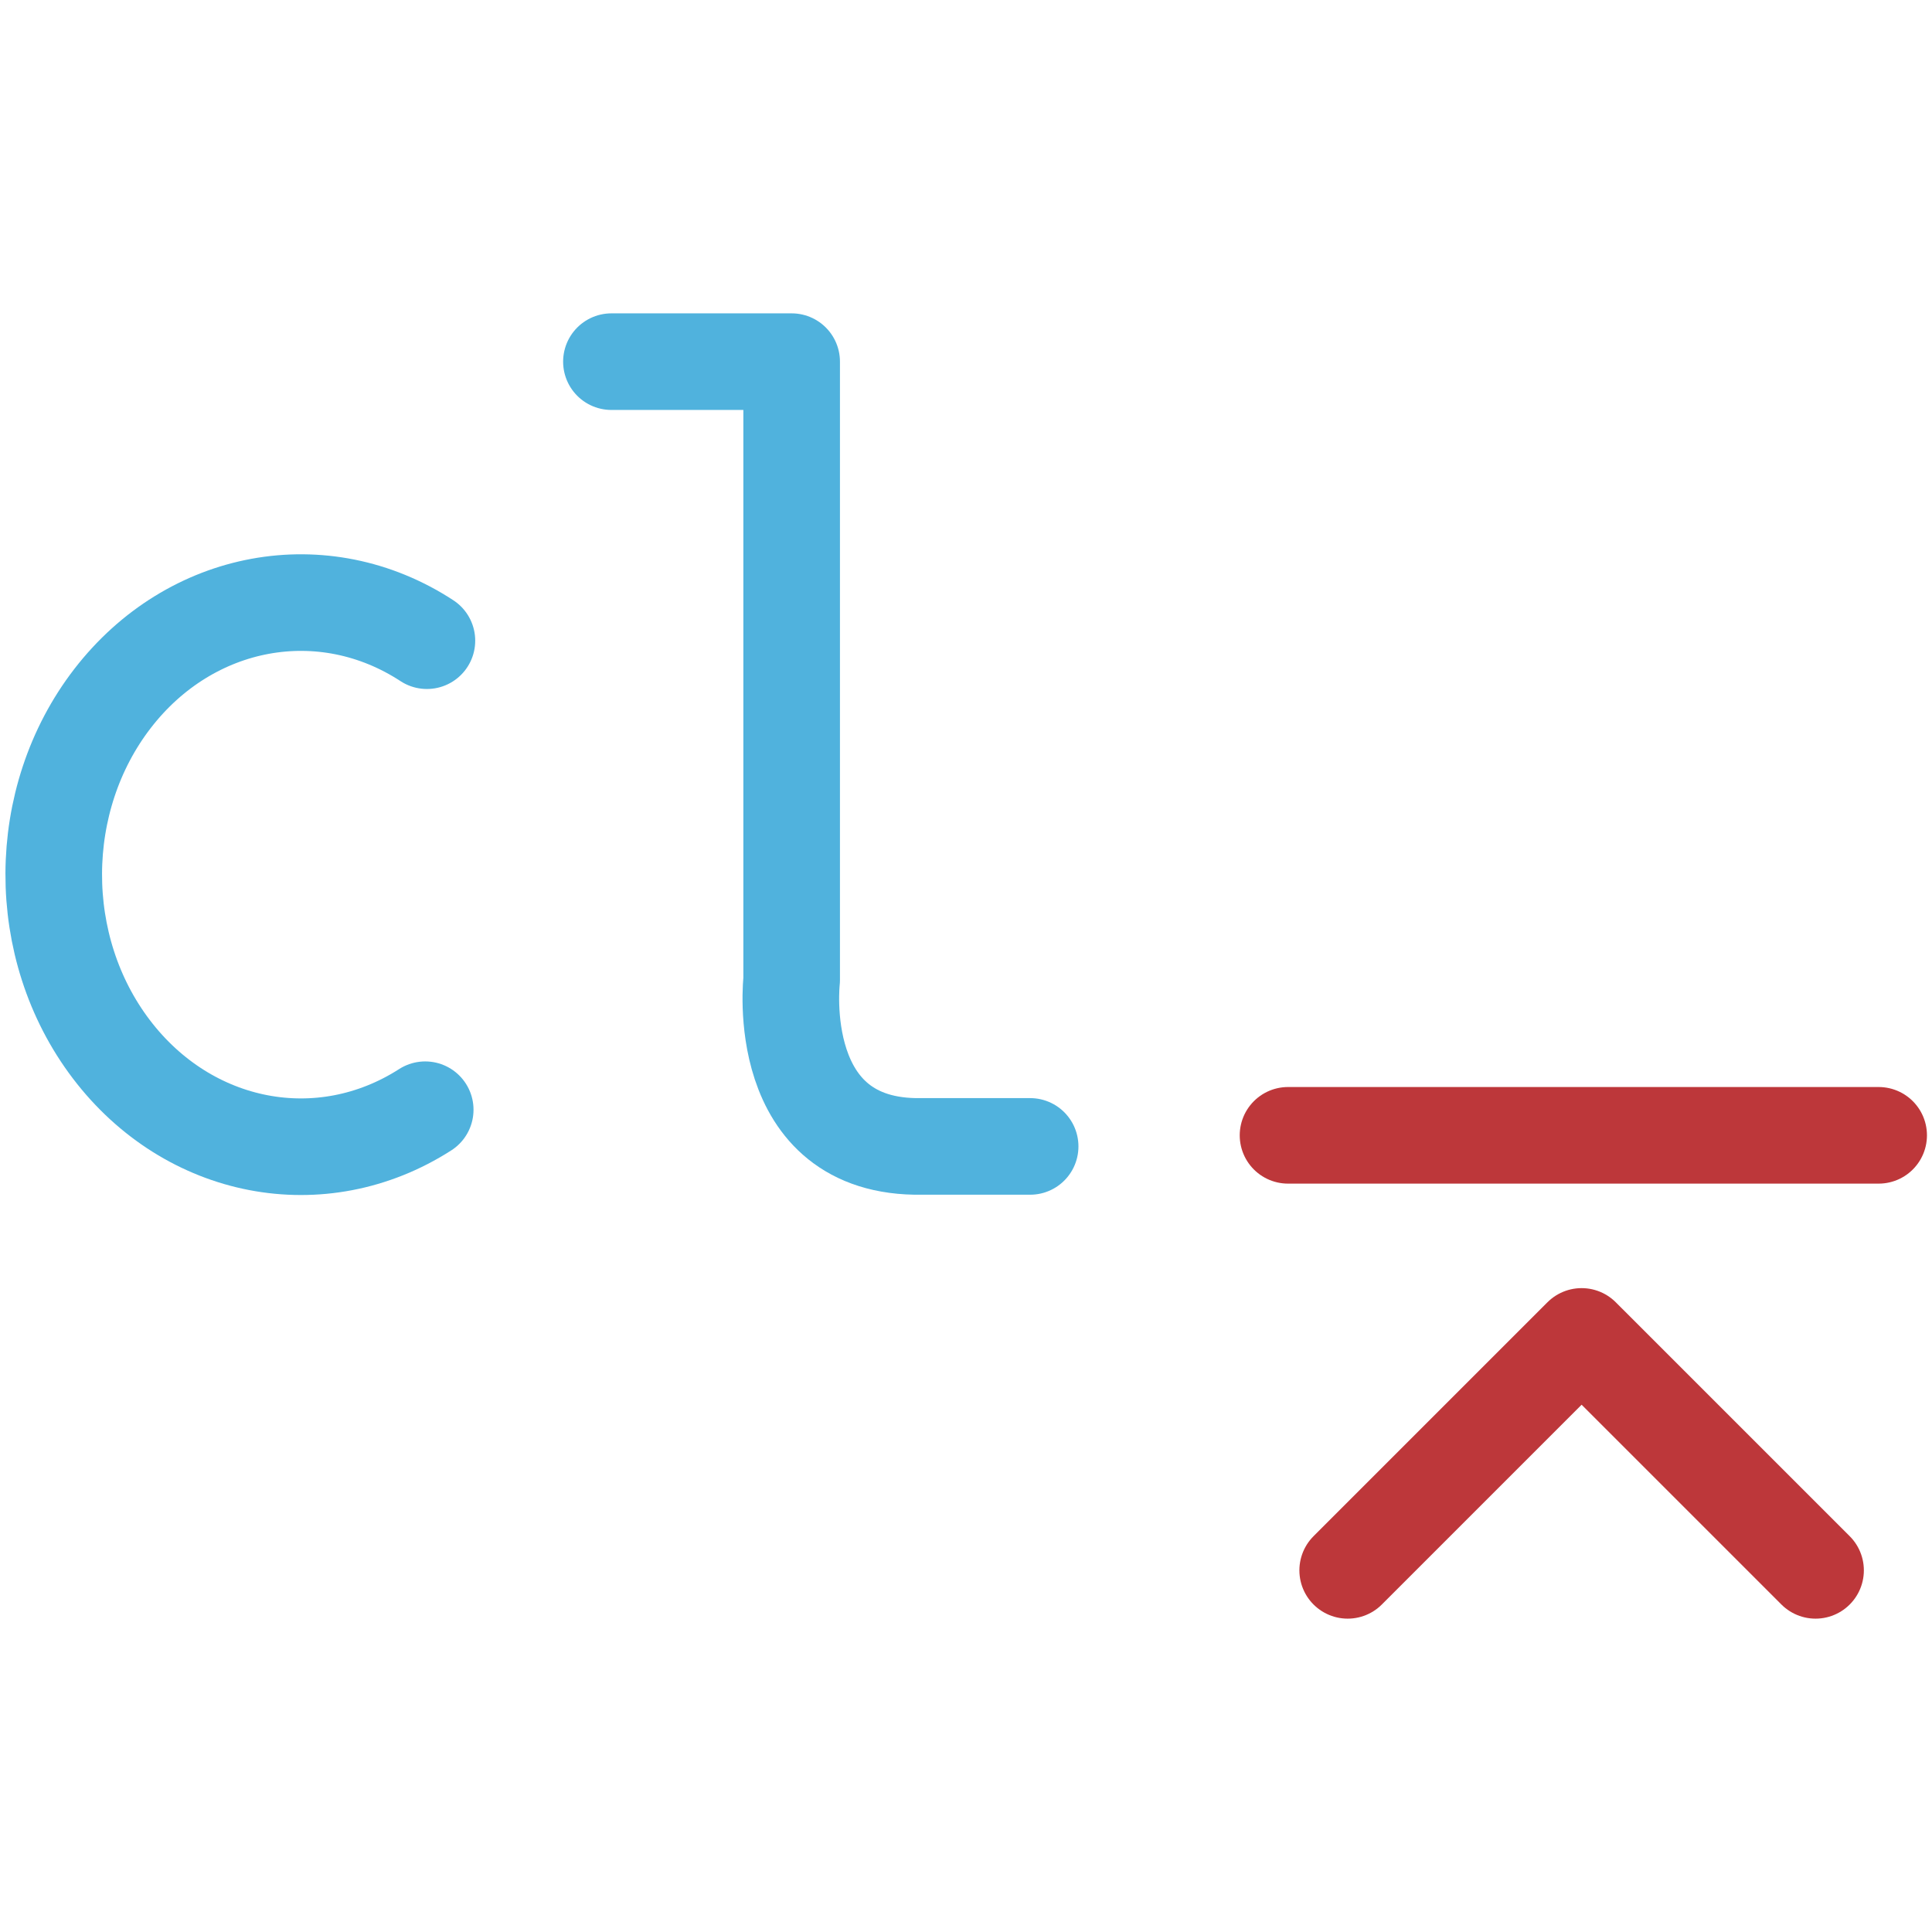
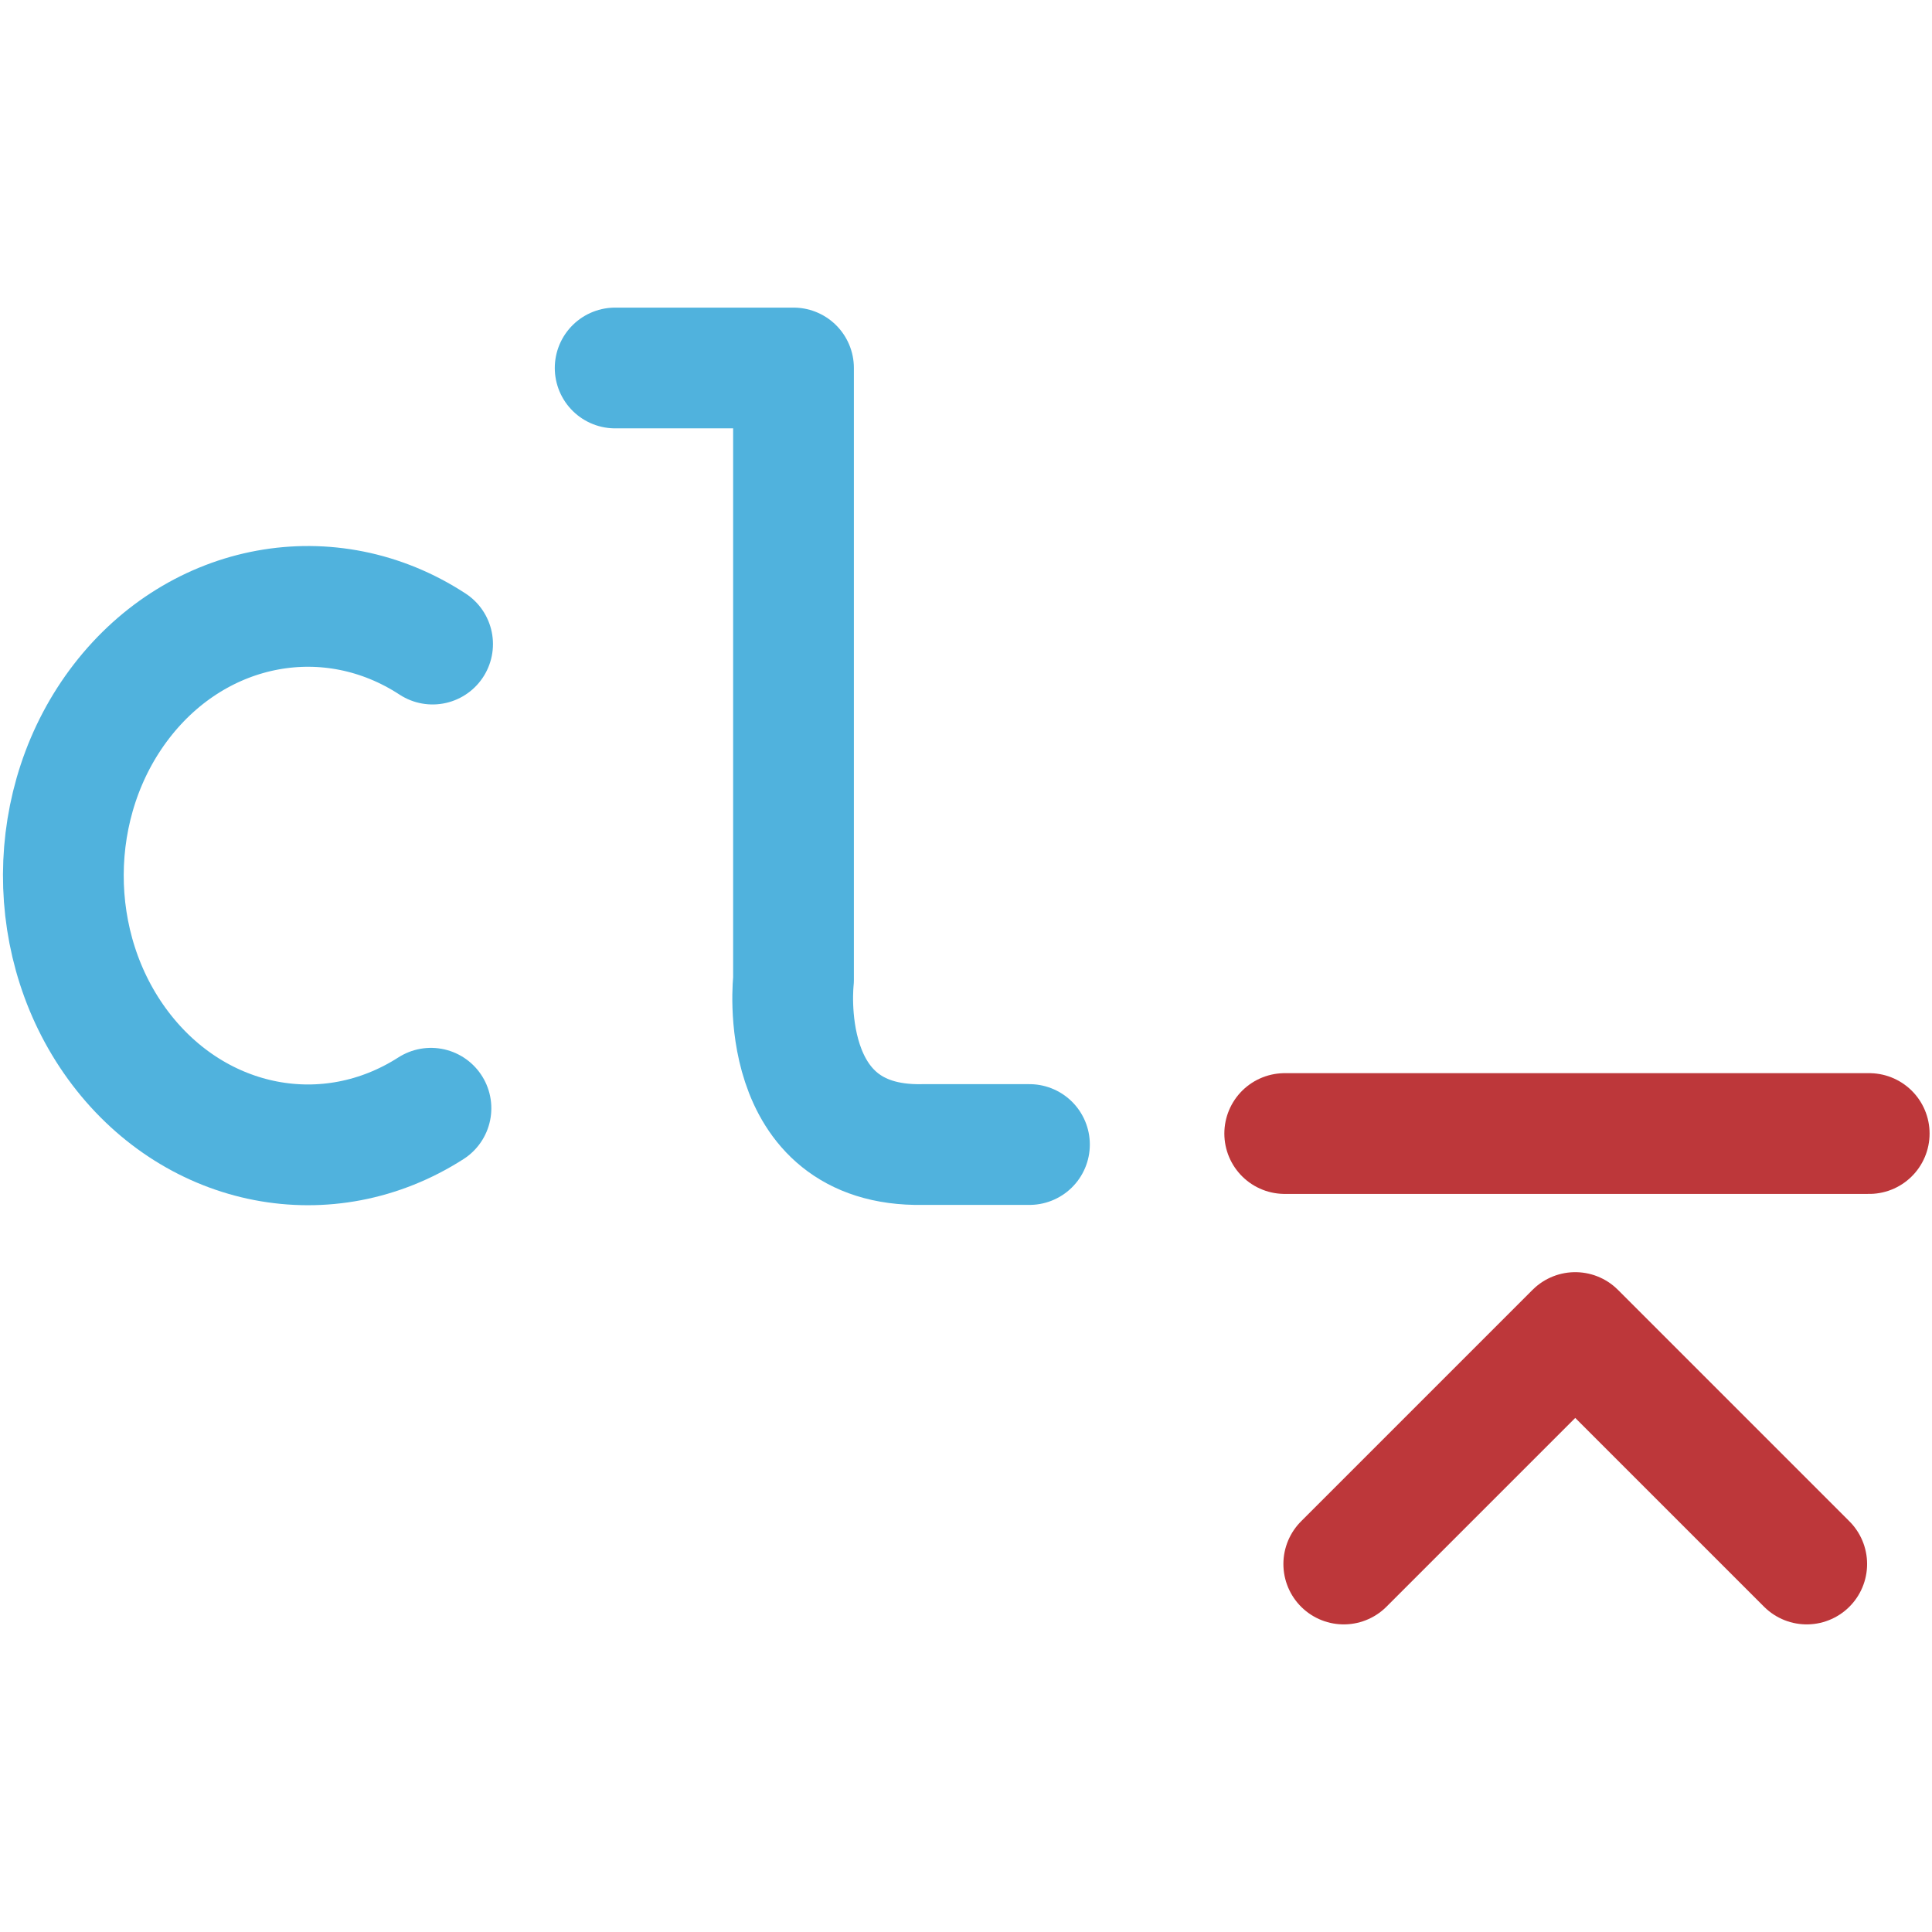
- <svg xmlns="http://www.w3.org/2000/svg" width="100.0px" height="100.0px" viewBox="0 0 100.0 100.0" version="1.1" id="SVGRoot">
+ <svg xmlns="http://www.w3.org/2000/svg" width="32" height="32" viewBox="0 0 32 32" version="1.1" id="SVGRoot">
  <defs id="defs8354" />
-   <path style="fill:none;fill-opacity:1;stroke:#50b2dd;stroke-width:5;stroke-linecap:round;stroke-linejoin:round;stroke-dasharray:none;stroke-opacity:1;paint-order:fill markers stroke" id="path14468" d="M 22.009,57.439 A 12.789,14.081 0 0 1 5.763,54.309 12.789,14.081 0 0 1 5.828,36.15 12.789,14.081 0 0 1 22.097,33.162" />
-   <path style="fill:none;fill-opacity:1;stroke:#50b2dd;stroke-width:5;stroke-linecap:round;stroke-linejoin:round;stroke-dasharray:none;stroke-opacity:1;paint-order:fill markers stroke" d="m 31.647,18.719 h 9.329 v 32.007 c 0,0 -1.005,8.755 6.746,8.612 2.731,0 5.598,0 5.598,0" id="path14524" />
-   <path style="fill:none;fill-opacity:1;stroke:#bd373a;stroke-width:5;stroke-linecap:round;stroke-linejoin:round;stroke-dasharray:none;stroke-opacity:1;paint-order:fill markers stroke" d="M 66.668,58.764 H 97.239" id="path14526" />
-   <path style="fill:none;fill-opacity:1;stroke:#bd373a;stroke-width:5;stroke-linecap:round;stroke-linejoin:round;stroke-dasharray:none;stroke-opacity:1;paint-order:fill markers stroke" d="M 69.756,81.281 81.864,69.173 93.973,81.281" id="path14528" />
+   <path style="fill:none;fill-opacity:1;stroke:#50b2dd;stroke-width:2;stroke-linecap:round;stroke-linejoin:round;stroke-dasharray:none;stroke-opacity:1;paint-order:fill markers stroke" id="path14468" d="M 7.138,18.356 A 4.05,4.459 0 0 1 1.993,17.364 4.05,4.459 0 0 1 2.014,11.614 4.05,4.459 0 0 1 7.165,10.668" />
+   <path style="fill:none;fill-opacity:1;stroke:#50b2dd;stroke-width:2;stroke-linecap:round;stroke-linejoin:round;stroke-dasharray:none;stroke-opacity:1;paint-order:fill markers stroke" d="m 10.189,6.095 h 2.954 V 16.23 c 0,0 -0.318,2.772 2.136,2.727 0.865,0 1.772,0 1.772,0" id="path14524" />
+   <path style="fill:none;fill-opacity:1;stroke:#bd373a;stroke-width:2;stroke-linecap:round;stroke-linejoin:round;stroke-dasharray:none;stroke-opacity:1;paint-order:fill markers stroke" d="m 21.279,18.775 h 9.681" id="path14526" />
+   <path style="fill:none;fill-opacity:1;stroke:#bd373a;stroke-width:2;stroke-linecap:round;stroke-linejoin:round;stroke-dasharray:none;stroke-opacity:1;paint-order:fill markers stroke" d="m 22.257,25.905 3.834,-3.834 3.834,3.834" id="path14528" />
</svg>
